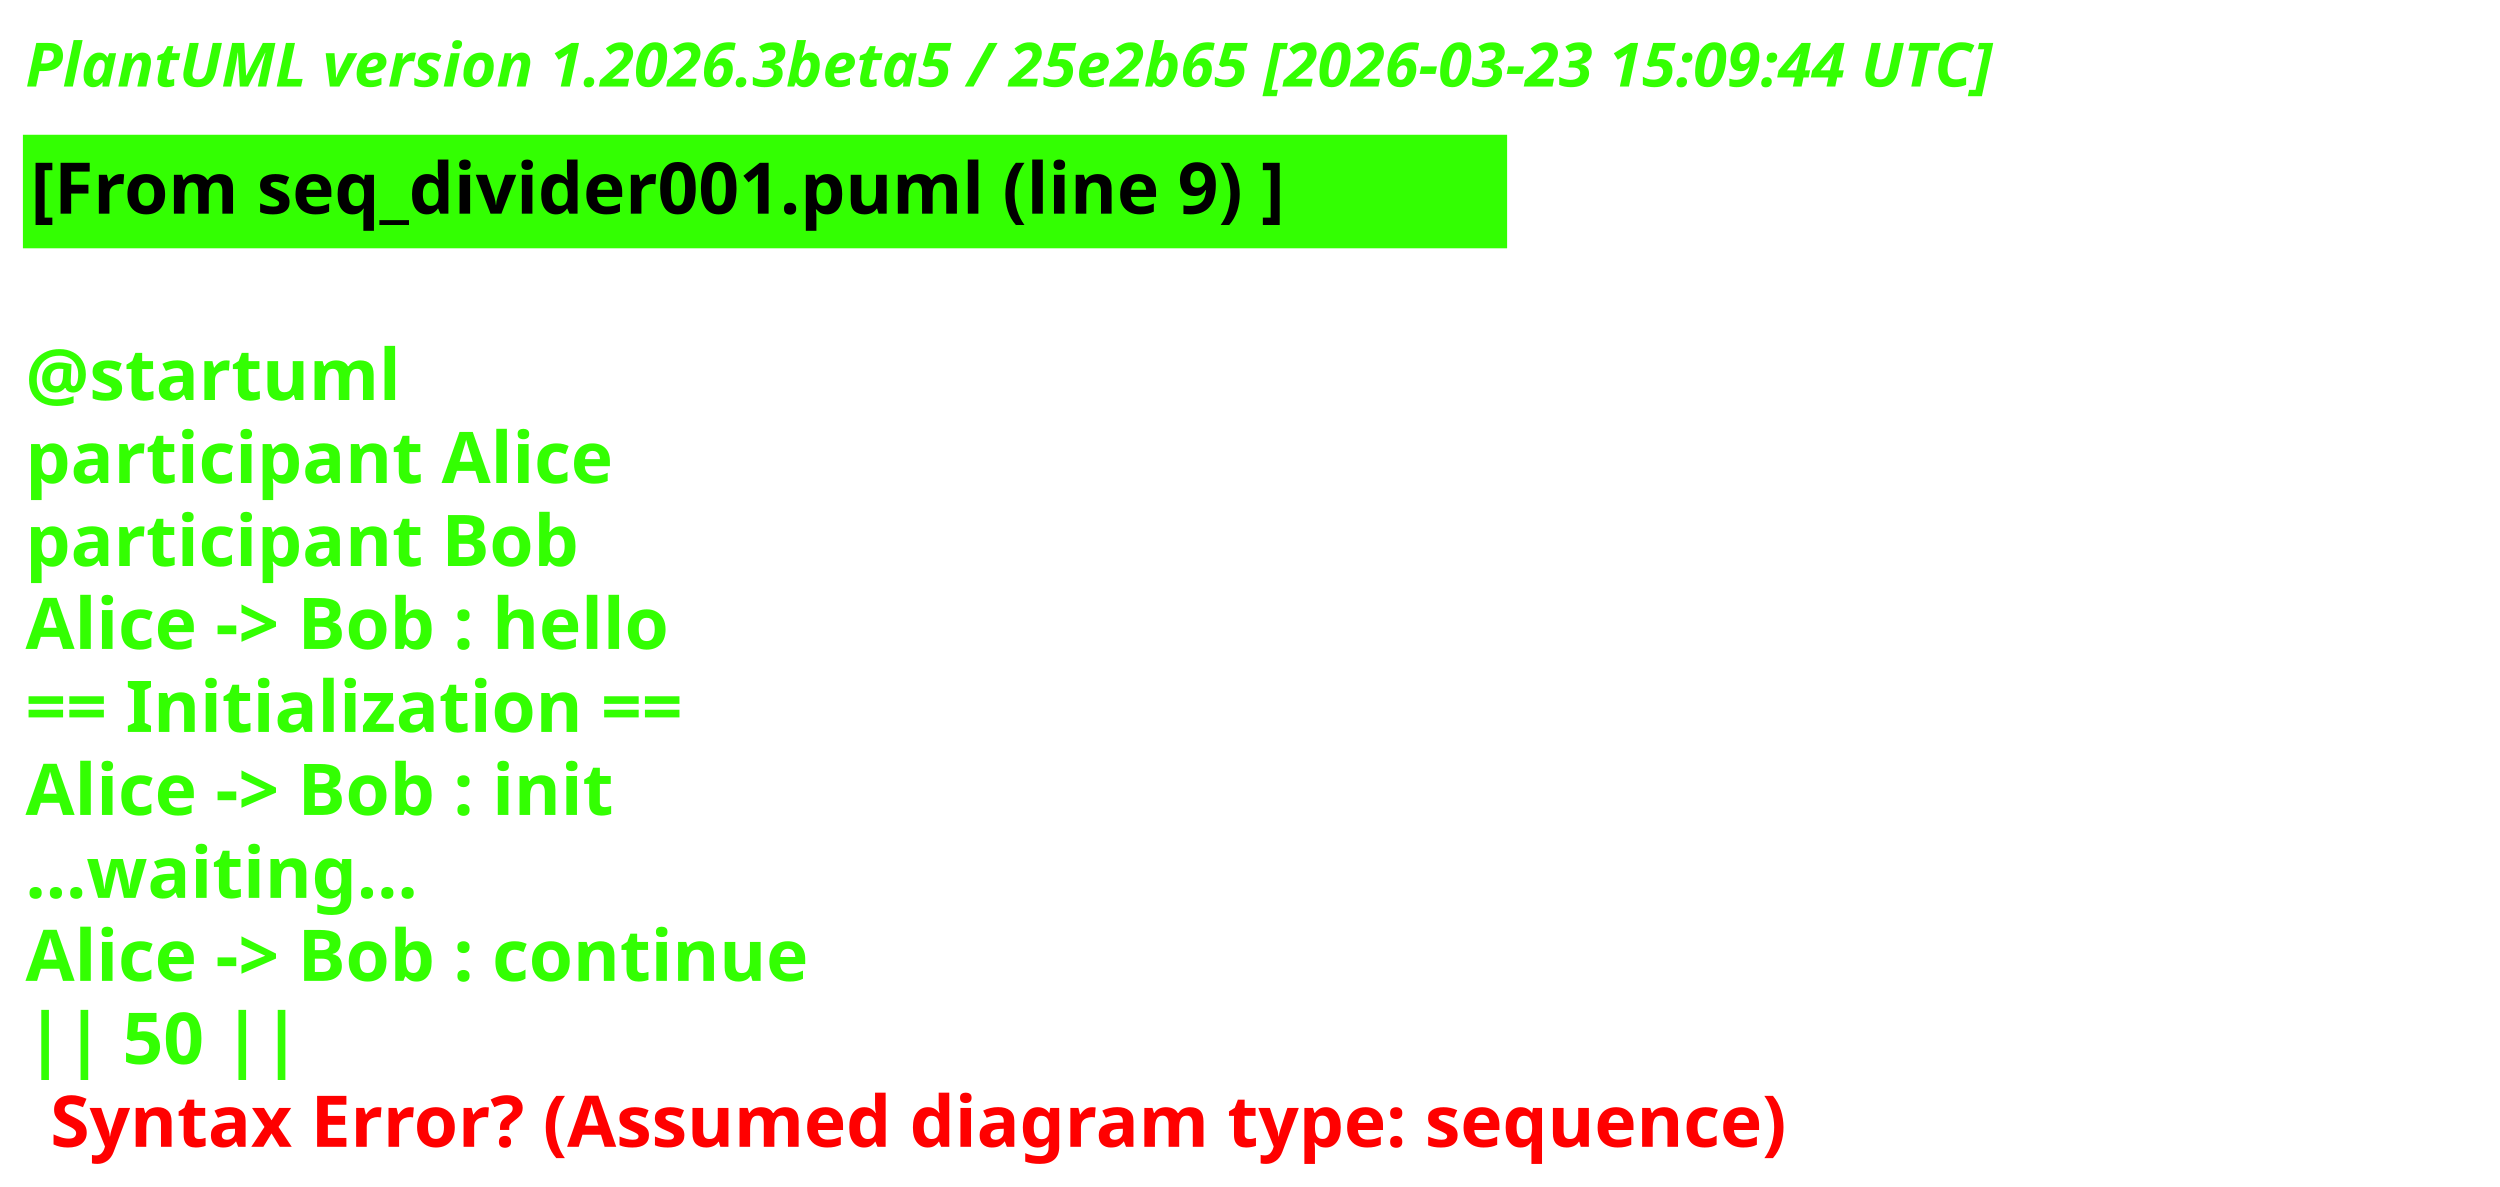
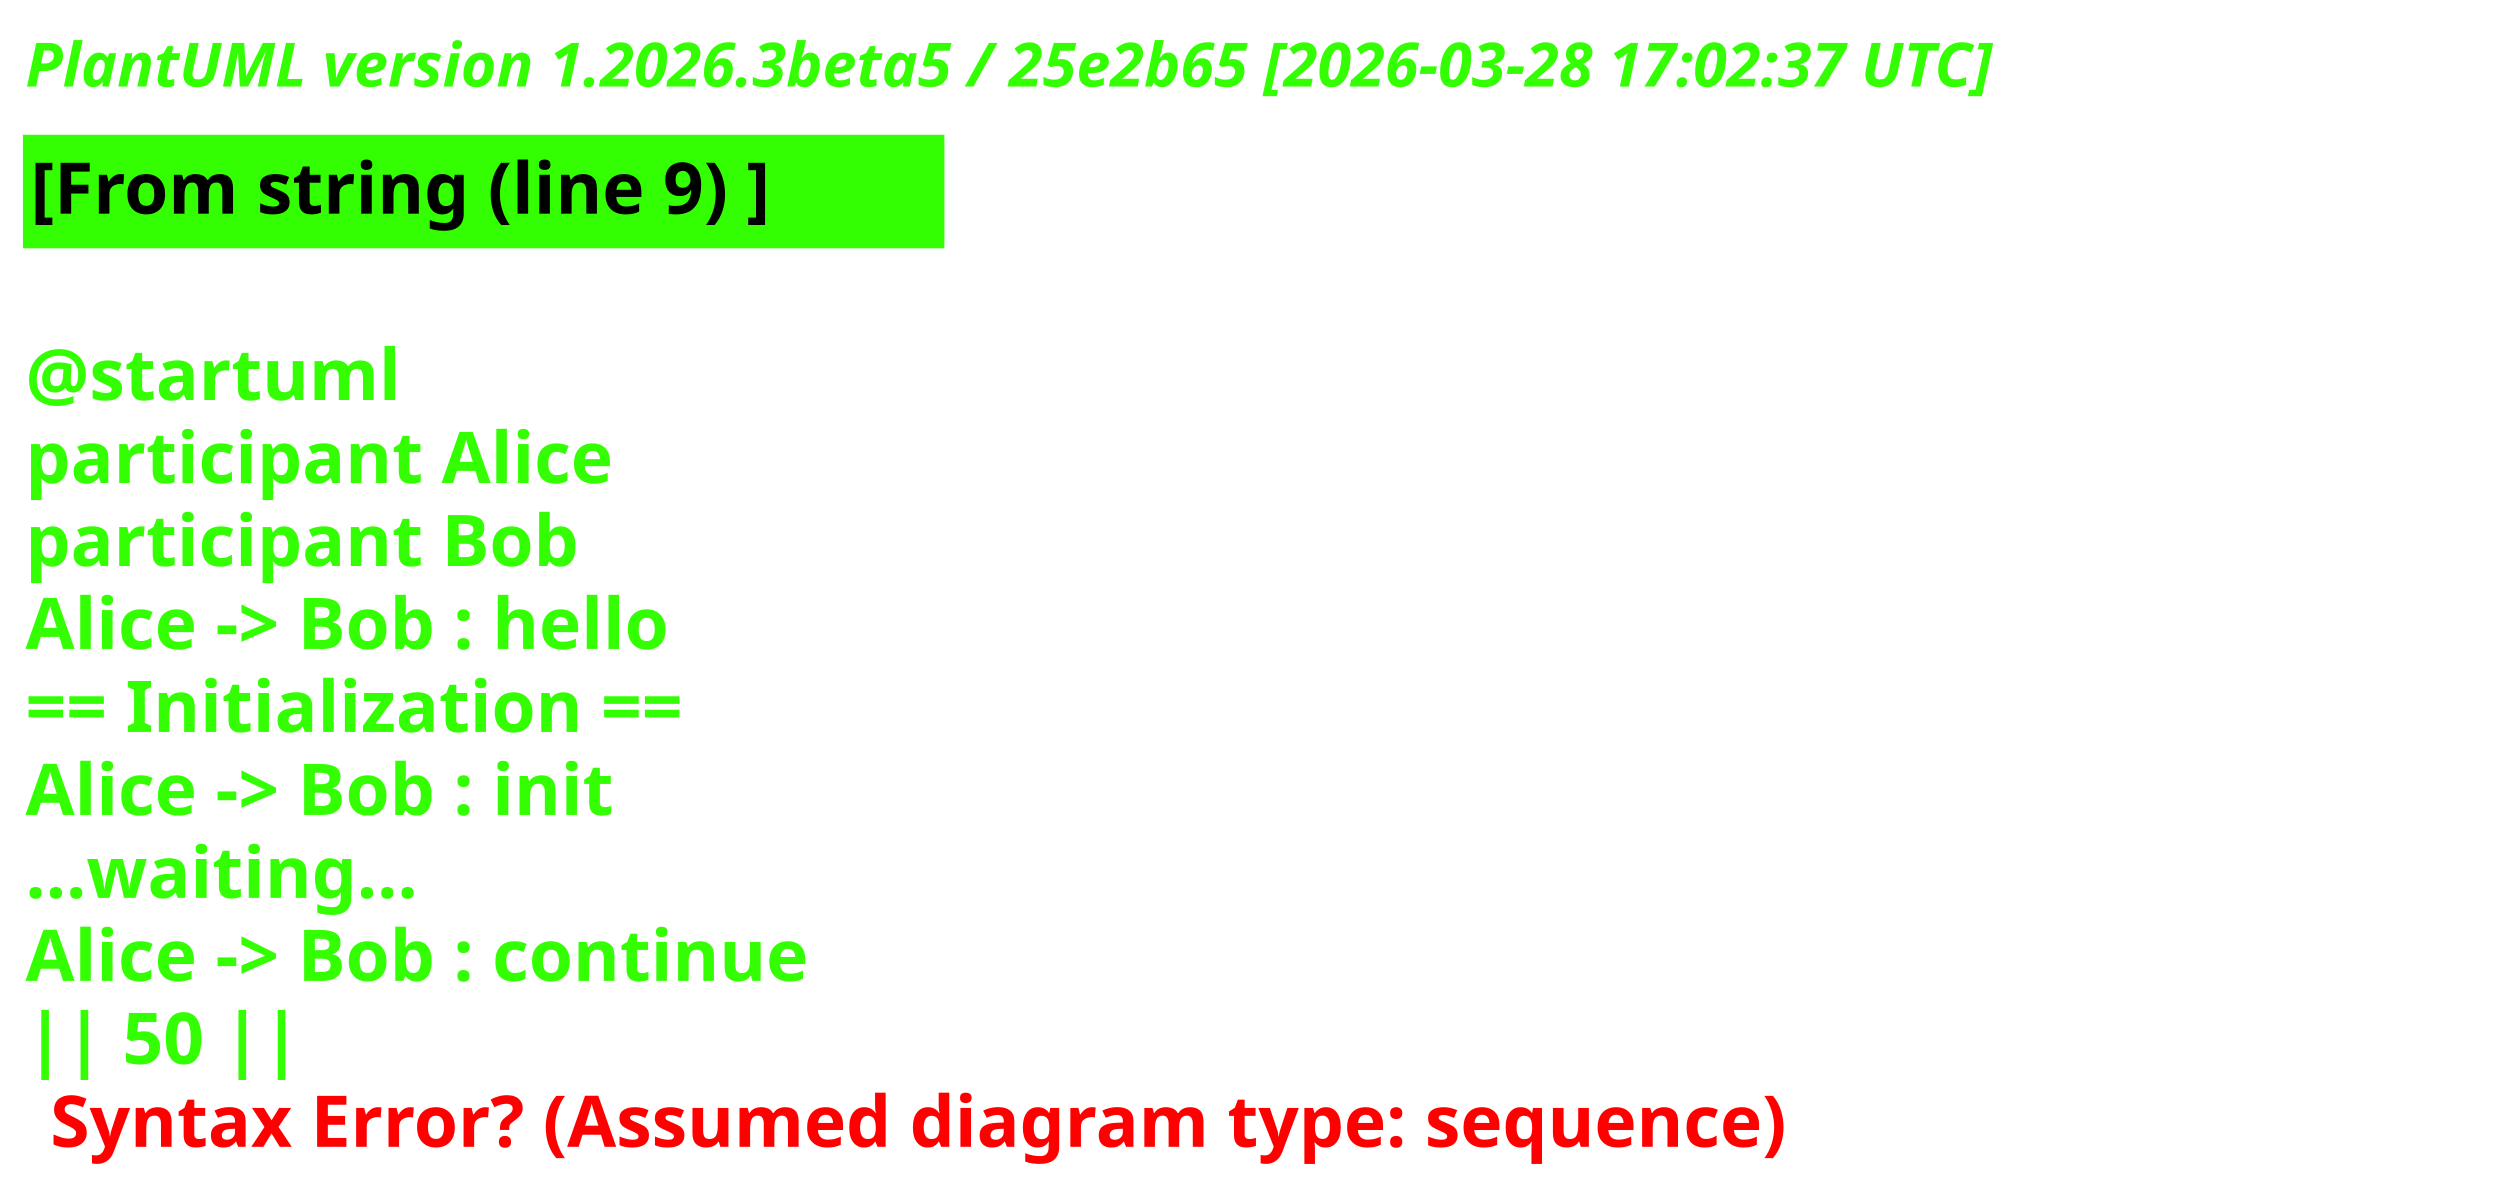
<svg xmlns="http://www.w3.org/2000/svg" contentStyleType="text/css" height="233px" preserveAspectRatio="none" style="width:491px;height:233px;background:#000000;" version="1.1" viewBox="0 0 491 233" width="491px" zoomAndPan="magnify">
  <defs />
  <g>
-     <text fill="#33FF02" font-family="sans-serif" font-size="12" font-style="italic" font-weight="700" lengthAdjust="spacing" textLength="478.928" x="5" y="17">PlantUML version 1.2026.3beta5 / 25e2b65 [2026-03-23 15:09:44 UTC]</text>
-     <rect fill="#33FF02" height="21.297" style="stroke:#33FF02;stroke-width:1;" width="290.497" x="5" y="26.969" />
-     <text fill="#000000" font-family="sans-serif" font-size="14" font-weight="700" lengthAdjust="spacing" textLength="288.497" x="6" y="41.969">[From seq_divider001.puml (line 9) ]</text>
+     <text fill="#33FF02" font-family="sans-serif" font-size="12" font-style="italic" font-weight="700" lengthAdjust="spacing" textLength="478.928" x="5" y="17">PlantUML version 1.2026.3beta5 / 25e2b65 [2026-03-28 17:02:37 UTC]</text>
+     <rect fill="#33FF02" height="21.297" style="stroke:#33FF02;stroke-width:1;" width="179.977" x="5" y="26.969" />
+     <text fill="#000000" font-family="sans-serif" font-size="14" font-weight="700" lengthAdjust="spacing" textLength="171.281" x="6" y="41.969">[From string (line 9) ]</text>
    <text fill="#33FF02" font-family="sans-serif" font-size="14" font-weight="700" lengthAdjust="spacing" textLength="4.874" x="5" y="62.266"> </text>
    <text fill="#33FF02" font-family="sans-serif" font-size="14" font-weight="700" lengthAdjust="spacing" textLength="81.423" x="5" y="78.562">@startuml</text>
    <text fill="#33FF02" font-family="sans-serif" font-size="14" font-weight="700" lengthAdjust="spacing" textLength="130.19" x="5" y="94.859">participant Alice</text>
    <text fill="#33FF02" font-family="sans-serif" font-size="14" font-weight="700" lengthAdjust="spacing" textLength="122.274" x="5" y="111.156">participant Bob</text>
    <text fill="#33FF02" font-family="sans-serif" font-size="14" font-weight="700" lengthAdjust="spacing" textLength="149.851" x="5" y="127.453">Alice -&gt; Bob : hello</text>
    <text fill="#33FF02" font-family="sans-serif" font-size="14" font-weight="700" lengthAdjust="spacing" textLength="155.852" x="5" y="143.75">== Initialization ==</text>
    <text fill="#33FF02" font-family="sans-serif" font-size="14" font-weight="700" lengthAdjust="spacing" textLength="137.43" x="5" y="160.047">Alice -&gt; Bob : init</text>
    <text fill="#33FF02" font-family="sans-serif" font-size="14" font-weight="700" lengthAdjust="spacing" textLength="90.569" x="5" y="176.344">...waiting...</text>
    <text fill="#33FF02" font-family="sans-serif" font-size="14" font-weight="700" lengthAdjust="spacing" textLength="179.977" x="5" y="192.641">Alice -&gt; Bob : continue</text>
    <text fill="#33FF02" font-family="sans-serif" font-size="14" font-weight="700" lengthAdjust="spacing" text-decoration="wavy underline" textLength="49.684" x="5" y="208.938">|| 50 ||</text>
    <text fill="#FF0000" font-family="sans-serif" font-size="14" font-weight="700" lengthAdjust="spacing" textLength="392.335" x="9.874" y="225.234">Syntax Error? (Assumed diagram type: sequence)</text>
  </g>
</svg>
